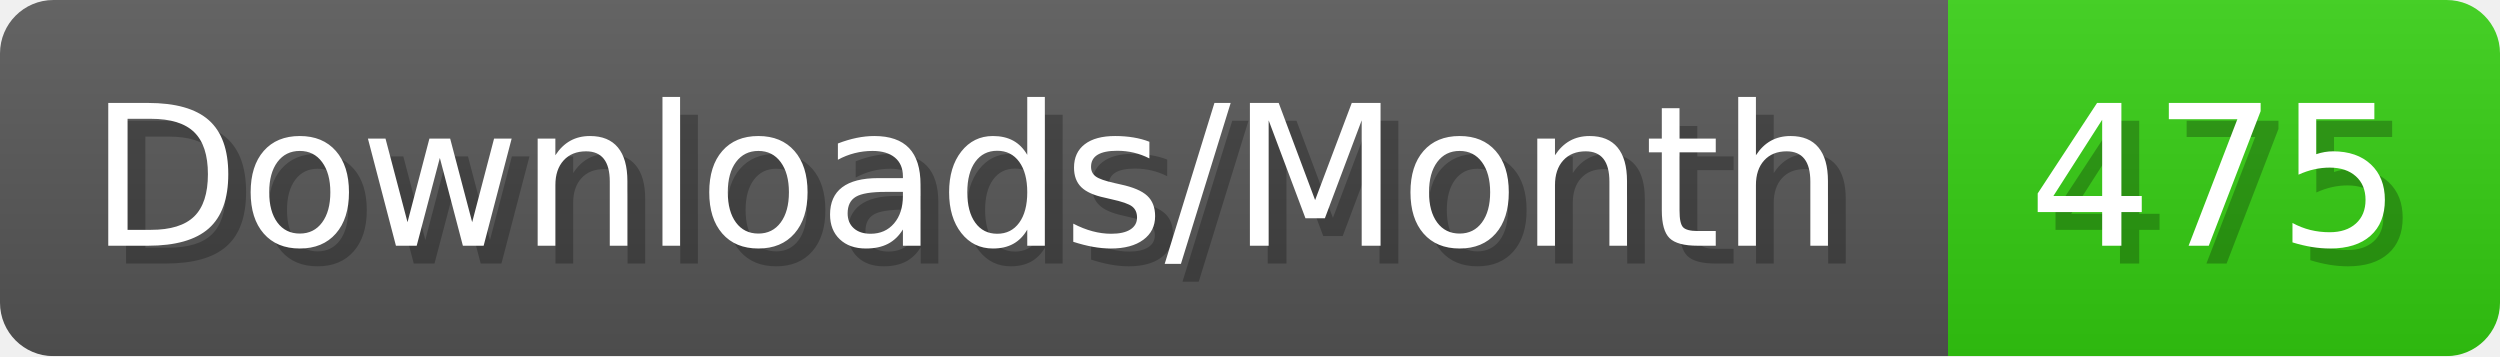
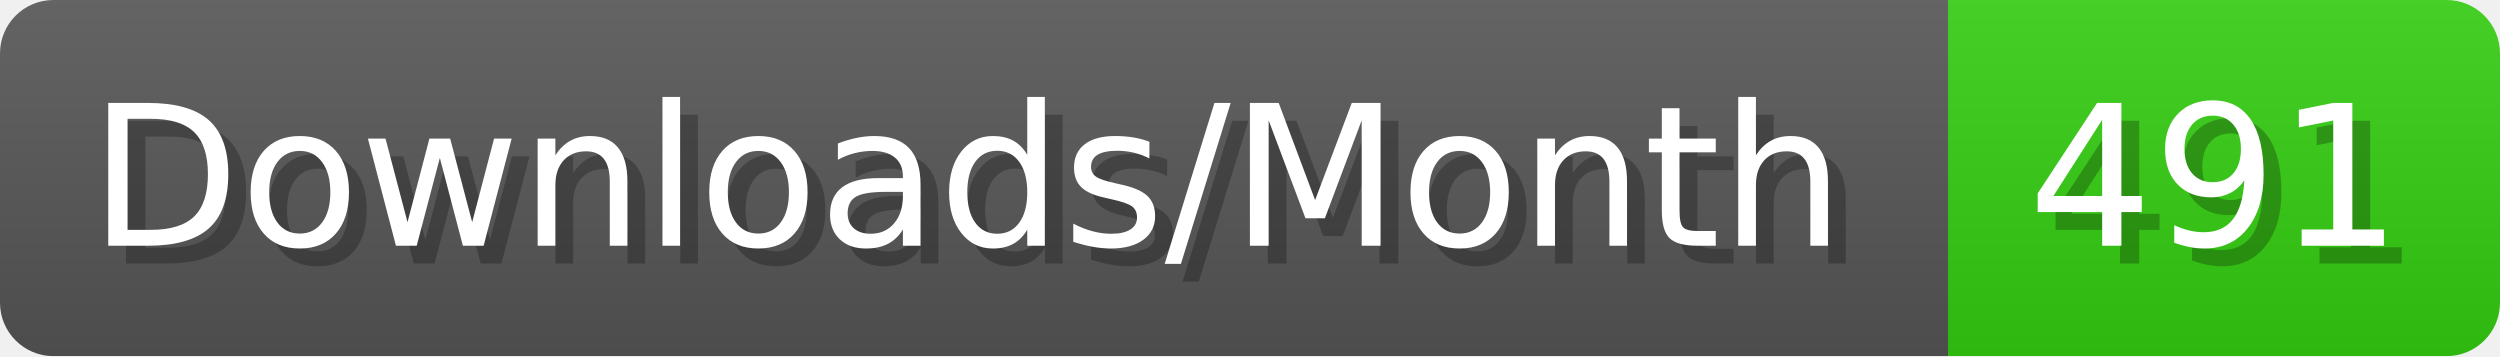
- <svg xmlns="http://www.w3.org/2000/svg" width="140.4" height="20" viewBox="0 0 1404 200" role="img" aria-label="Downloads/Month: 475">
+ <svg xmlns="http://www.w3.org/2000/svg" width="140.4" height="20" viewBox="0 0 1404 200" role="img" aria-label="Downloads/Month: 491">
  <linearGradient id="YlXUI" x2="0" y2="100%">
    <stop offset="0" stop-opacity=".1" stop-color="#EEE" />
    <stop offset="1" stop-opacity=".1" />
  </linearGradient>
  <mask id="JHhop">
    <rect width="1404" height="200" rx="30" fill="#FFF" />
  </mask>
  <g mask="url(#JHhop)">
    <rect width="1094" height="200" fill="#555" />
    <rect width="310" height="200" fill="#3C1" x="1094" />
    <rect width="1404" height="200" fill="url(#YlXUI)" />
  </g>
  <g aria-hidden="true" fill="#fff" text-anchor="start" font-family="Verdana,DejaVu Sans,sans-serif" font-size="110">
    <text x="60" y="148" textLength="994" fill="#000" opacity="0.25">Downloads/Month</text>
    <text x="50" y="138" textLength="994">Downloads/Month</text>
-     <text x="1149" y="148" textLength="210" fill="#000" opacity="0.25">475</text>
-     <text x="1139" y="138" textLength="210">475</text>
+     <text x="1149" y="148" textLength="210" fill="#000" opacity="0.25">491</text>
+     <text x="1139" y="138" textLength="210">491</text>
  </g>
</svg>
